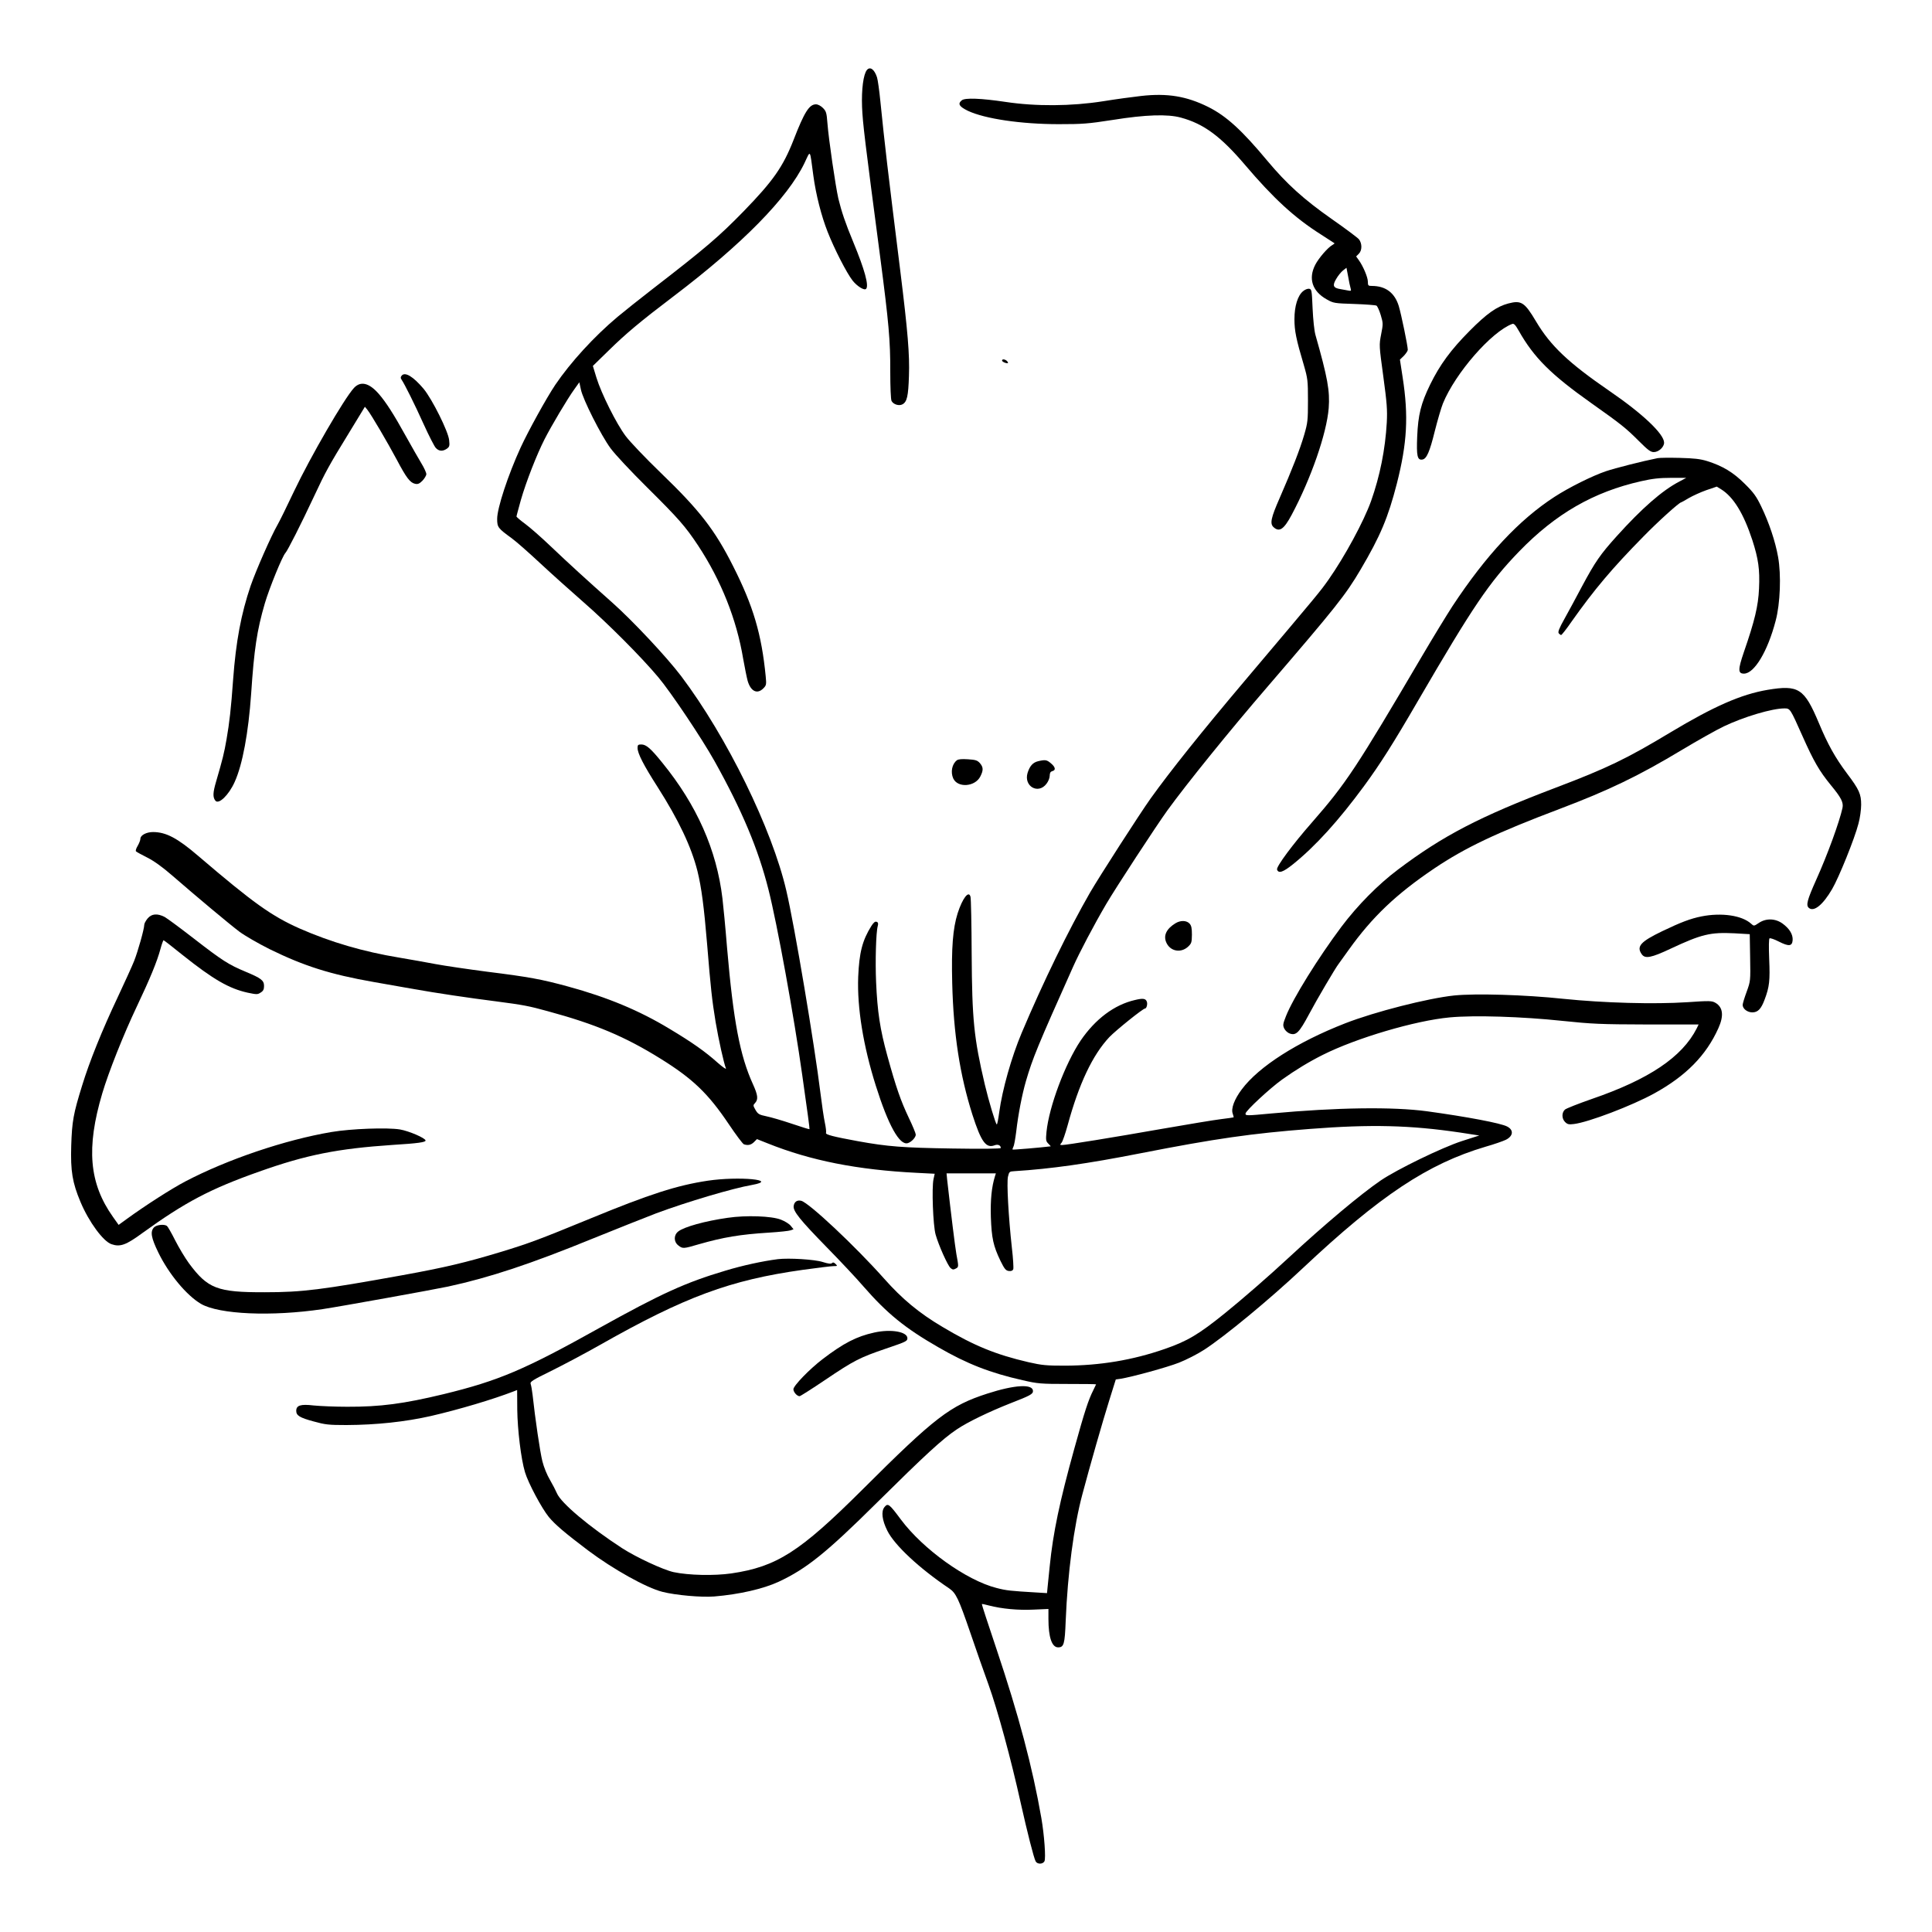
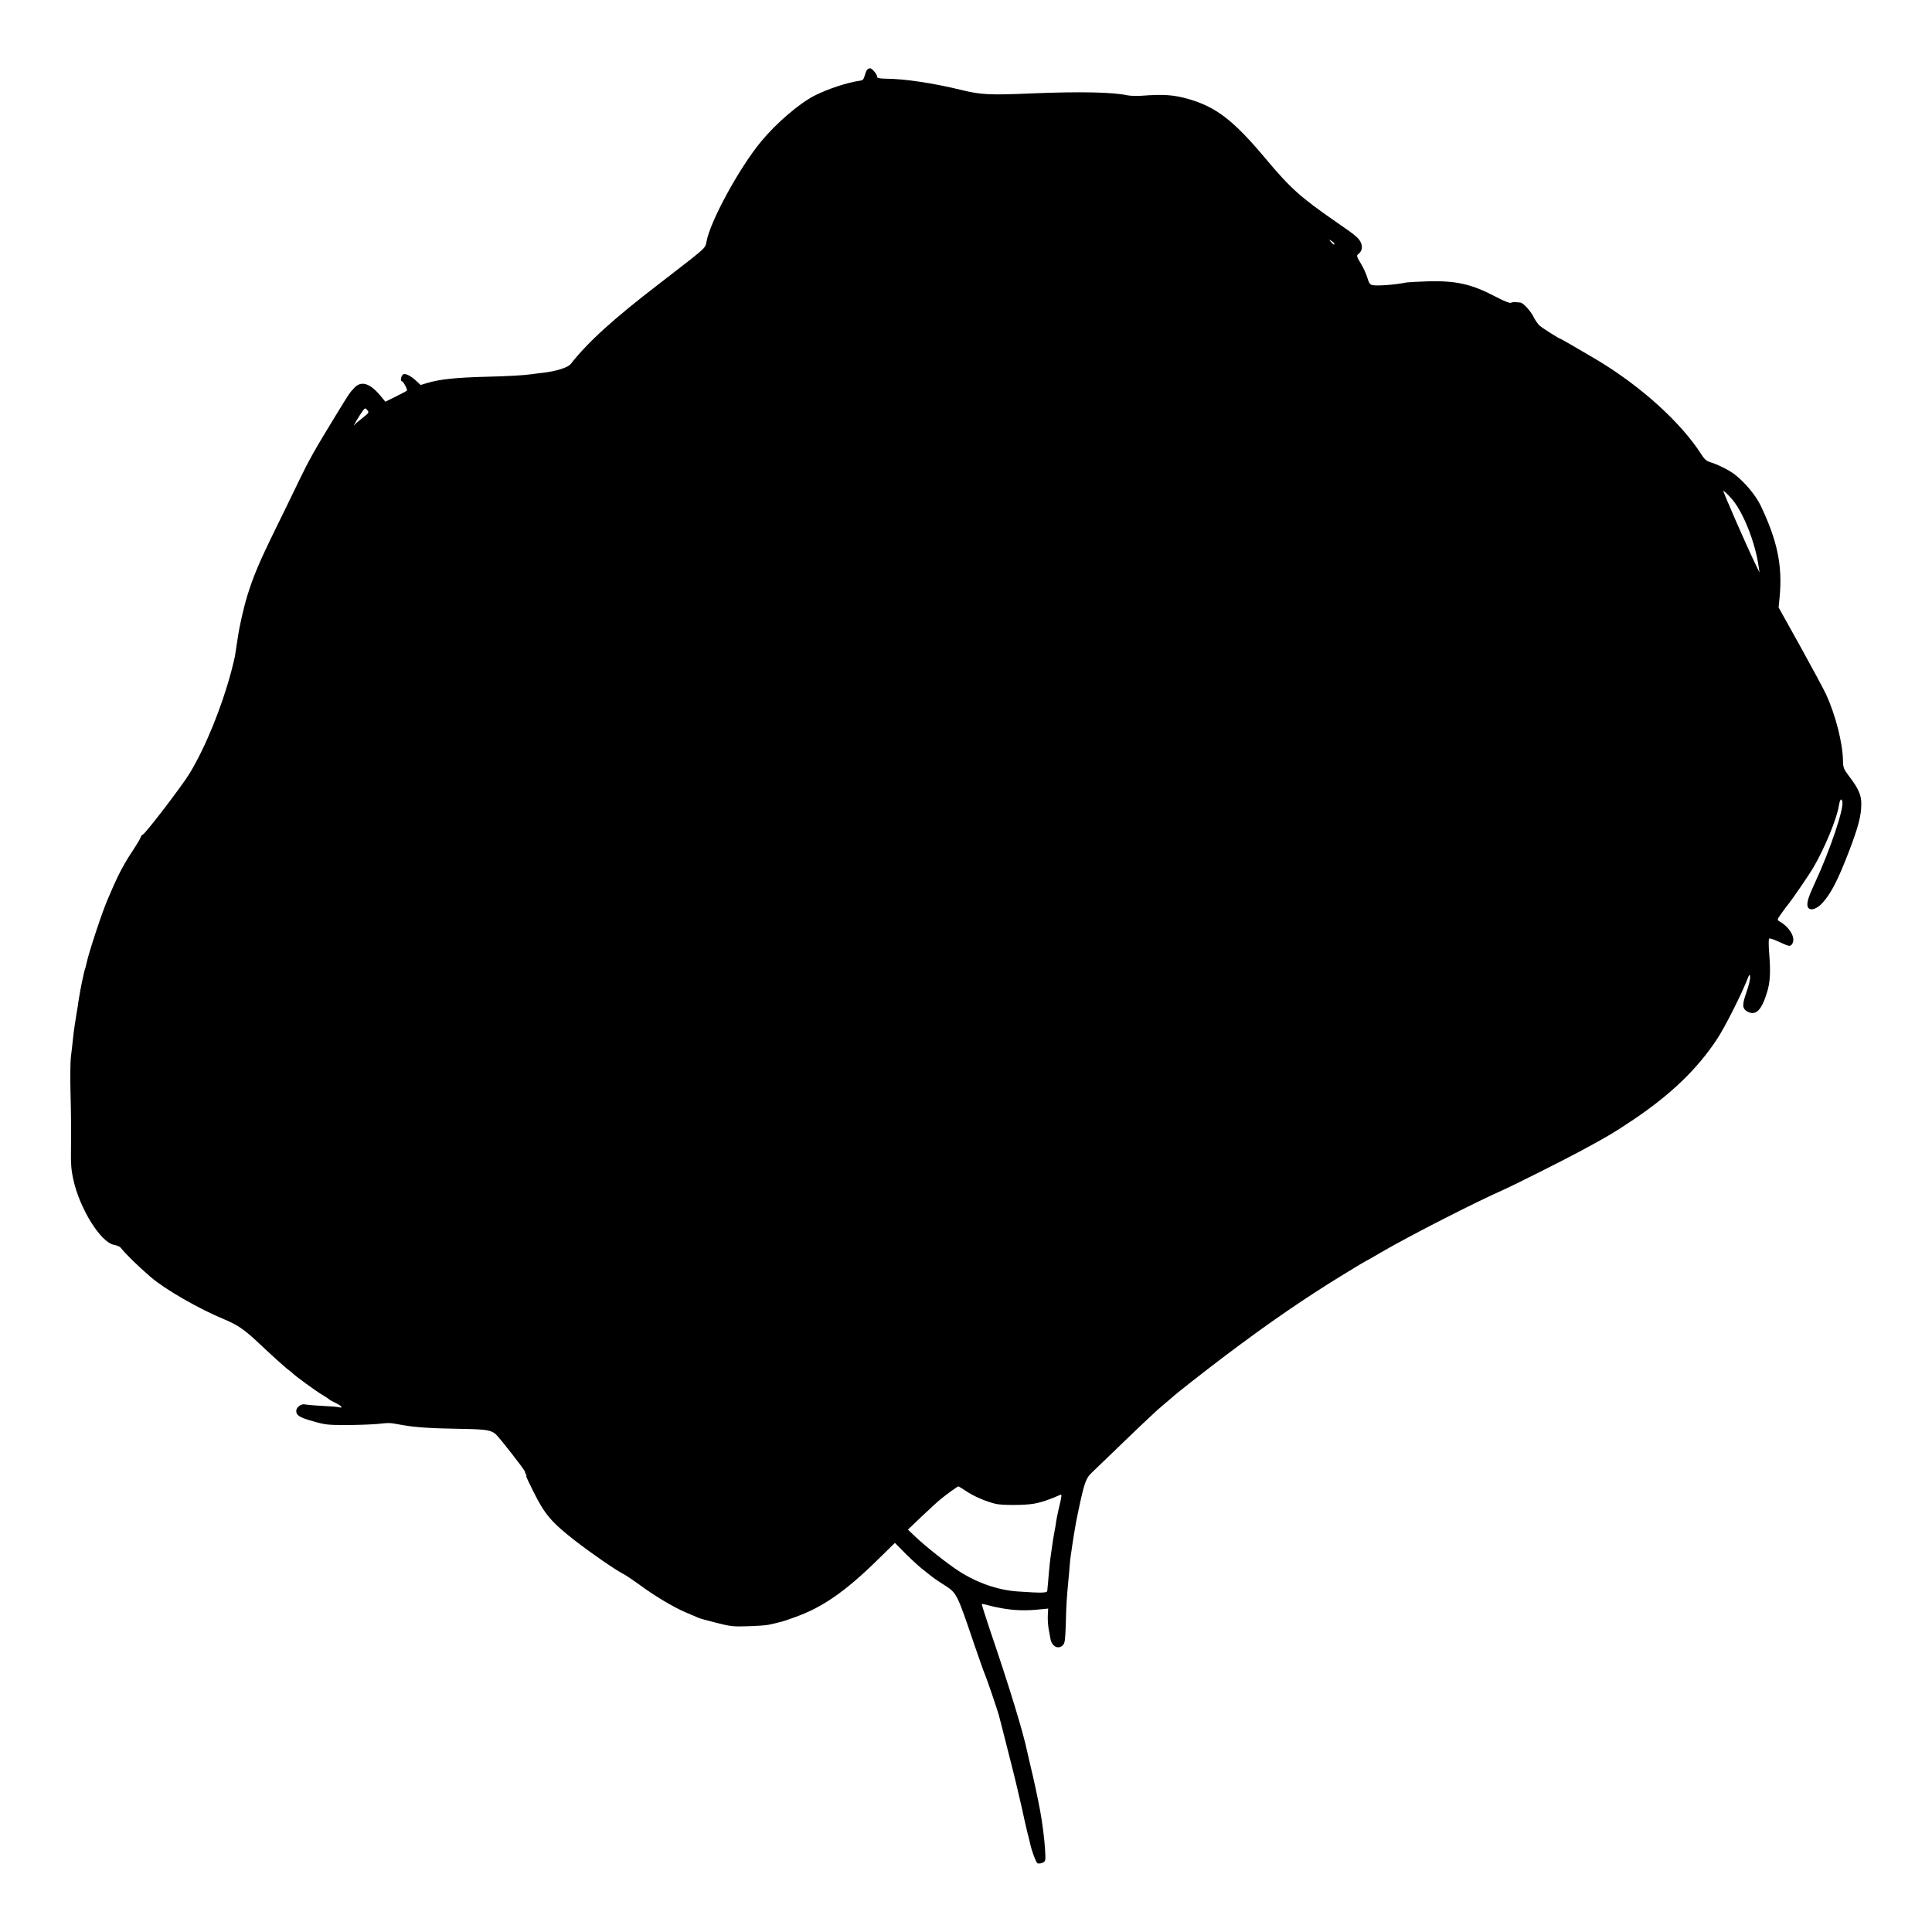
<svg xmlns="http://www.w3.org/2000/svg" version="1.0" width="1500pt" height="1500pt" viewBox="0 0 1500 1500" preserveAspectRatio="xMidYMid meet">
  <g transform="translate(0,1500) scale(0.1,-0.1)" fill="#000000" stroke="none">
-     <path d="M6731 14457 c-28 -34 -43 -151 -38 -287 5 -125 21 -257 142 -1175 65 -498 78 -641 77 -880 0 -117 4 -218 10 -228 14 -27 58 -41 85 -26 35 19 45 63 50 219 6 168 -9 346 -67 815 -102 820 -119 966 -155 1320 -8 83 -20 166 -26 185 -20 61 -53 86 -78 57z" />
-     <path d="M8860 14255 c-63 -7 -196 -25 -295 -41 -247 -39 -522 -41 -760 -5 -188 28 -314 33 -338 12 -33 -27 -20 -48 47 -81 131 -62 412 -104 706 -104 185 0 226 3 420 33 255 41 426 46 528 18 178 -48 310 -146 498 -367 221 -260 385 -411 589 -540 55 -35 102 -66 105 -68 3 -2 -4 -8 -15 -14 -35 -19 -106 -101 -133 -153 -56 -108 -24 -206 88 -269 53 -30 59 -31 215 -36 88 -3 166 -9 172 -13 7 -4 22 -37 33 -73 19 -64 19 -69 3 -150 -16 -84 -16 -85 17 -327 28 -206 32 -259 27 -357 -12 -210 -53 -415 -122 -610 -57 -159 -204 -430 -330 -610 -68 -96 -63 -90 -646 -780 -339 -401 -585 -709 -736 -920 -86 -121 -398 -606 -470 -730 -166 -289 -363 -692 -531 -1090 -79 -188 -150 -439 -174 -615 -7 -52 -15 -95 -19 -95 -8 0 -63 183 -93 310 -85 362 -99 504 -102 1014 -1 230 -5 429 -9 443 -13 53 -62 -10 -100 -128 -37 -118 -49 -268 -42 -544 10 -393 59 -711 157 -1020 68 -211 105 -262 172 -237 26 10 48 0 48 -21 0 -6 -144 -8 -377 -4 -385 6 -501 15 -733 57 -191 35 -252 51 -247 64 3 7 -1 43 -9 80 -8 37 -23 140 -34 229 -46 375 -201 1300 -265 1572 -111 479 -461 1194 -816 1665 -112 148 -376 430 -537 573 -196 174 -335 301 -477 436 -71 68 -160 146 -198 174 -37 27 -67 53 -67 57 0 5 16 62 34 128 41 143 124 354 184 472 53 104 179 316 232 389 l38 53 12 -56 c16 -78 156 -355 230 -456 36 -49 157 -178 285 -305 244 -242 296 -301 396 -452 177 -269 298 -571 349 -878 12 -66 27 -143 35 -172 24 -81 74 -105 121 -58 24 24 25 30 19 93 -32 329 -97 547 -252 854 -144 286 -261 436 -564 728 -119 115 -238 240 -271 284 -73 97 -189 330 -227 453 l-28 92 121 118 c135 133 249 228 506 423 534 405 886 764 1016 1034 49 103 40 115 69 -99 20 -147 62 -312 111 -436 51 -130 148 -320 194 -378 35 -44 90 -78 104 -64 24 24 -11 150 -99 363 -62 149 -91 236 -116 338 -22 97 -75 457 -85 587 -6 80 -10 92 -35 117 -16 16 -38 28 -54 28 -52 0 -90 -60 -174 -277 -82 -209 -159 -318 -386 -552 -194 -199 -297 -287 -710 -606 -98 -76 -220 -173 -269 -214 -184 -154 -367 -355 -485 -529 -69 -103 -210 -359 -269 -487 -98 -214 -182 -470 -182 -553 0 -66 6 -73 113 -151 32 -23 131 -110 220 -193 89 -83 241 -219 337 -303 186 -162 446 -422 581 -583 96 -114 337 -473 437 -652 213 -382 339 -682 418 -995 68 -267 199 -988 263 -1445 40 -279 58 -415 56 -417 -1 -2 -62 17 -136 42 -74 25 -163 51 -198 58 -57 12 -66 17 -85 49 -20 35 -20 37 -3 55 25 28 21 61 -17 145 -101 221 -152 489 -201 1058 -13 162 -30 336 -36 385 -45 377 -199 724 -466 1052 -91 113 -126 143 -164 143 -25 0 -29 -4 -29 -27 0 -42 47 -134 156 -304 163 -256 261 -462 309 -652 31 -126 51 -278 75 -567 28 -343 38 -434 66 -605 24 -141 63 -316 80 -360 5 -11 -24 9 -64 44 -96 86 -198 158 -375 264 -233 141 -480 244 -784 327 -208 57 -306 75 -626 115 -154 20 -337 47 -406 60 -70 13 -196 36 -281 50 -279 46 -531 120 -771 225 -219 97 -361 198 -788 563 -163 140 -252 187 -353 187 -52 0 -98 -25 -98 -52 0 -11 -10 -36 -21 -55 -12 -20 -18 -38 -13 -43 5 -5 45 -27 89 -49 53 -27 118 -74 195 -141 183 -159 435 -370 518 -433 43 -32 147 -92 237 -137 265 -130 469 -195 805 -254 80 -14 223 -39 318 -56 169 -30 416 -67 637 -95 206 -27 250 -35 398 -76 369 -100 600 -197 876 -369 248 -154 369 -269 530 -509 55 -82 107 -151 116 -155 31 -11 56 -6 79 17 l23 23 83 -33 c334 -134 697 -206 1161 -229 l136 -7 -9 -41 c-15 -64 -4 -360 16 -431 23 -82 93 -239 116 -260 15 -13 23 -14 39 -5 25 13 25 12 6 115 -11 66 -40 299 -71 573 l-5 52 191 0 192 0 -7 -22 c-26 -83 -36 -182 -32 -318 6 -164 19 -223 74 -338 32 -65 42 -77 66 -80 18 -2 29 2 34 14 3 9 -1 85 -11 168 -26 237 -41 505 -30 551 9 38 12 40 49 42 286 18 567 58 980 139 582 114 862 154 1315 189 476 37 780 29 1166 -28 l149 -23 -134 -43 c-157 -51 -504 -220 -631 -306 -155 -106 -431 -337 -714 -599 -147 -137 -368 -329 -496 -432 -203 -164 -292 -217 -466 -277 -250 -87 -503 -129 -774 -130 -146 0 -179 3 -285 27 -254 59 -423 128 -666 273 -183 108 -315 218 -455 376 -223 251 -582 588 -643 604 -32 8 -55 -8 -59 -41 -5 -40 49 -107 258 -321 102 -104 230 -240 283 -302 184 -211 324 -325 582 -473 223 -129 402 -199 655 -256 117 -27 139 -29 348 -29 122 0 222 -1 222 -3 0 -1 -10 -21 -21 -44 -39 -77 -68 -166 -148 -455 -114 -411 -165 -653 -191 -913 -6 -58 -13 -128 -16 -157 l-5 -52 -82 5 c-202 12 -233 15 -310 35 -233 59 -570 300 -743 532 -90 121 -100 129 -127 96 -27 -33 -19 -101 22 -183 55 -112 249 -293 480 -448 53 -36 73 -78 164 -343 41 -121 105 -303 142 -405 70 -195 174 -575 250 -919 52 -231 101 -425 116 -453 13 -23 55 -23 68 1 12 22 -1 203 -24 336 -69 396 -176 799 -349 1314 -64 190 -115 346 -113 347 2 2 26 -3 55 -11 99 -26 230 -38 347 -32 l115 5 0 -78 c0 -142 27 -220 75 -220 45 0 52 24 59 205 15 370 63 736 130 985 59 222 156 561 208 727 l51 163 36 5 c89 14 362 89 454 125 56 22 145 67 197 101 159 103 508 391 765 633 599 563 970 810 1419 943 67 19 138 44 158 54 57 29 62 76 9 103 -50 26 -309 75 -621 118 -267 36 -700 30 -1210 -17 -192 -18 -200 -18 -200 -1 0 21 191 198 285 265 102 73 209 138 315 191 261 131 717 266 986 291 192 18 563 6 874 -27 231 -24 292 -27 657 -28 l401 0 -15 -31 c-113 -222 -370 -395 -816 -548 -103 -36 -197 -73 -207 -82 -26 -24 -25 -70 1 -96 18 -18 29 -21 68 -16 112 13 453 143 625 238 245 135 402 294 497 505 44 97 37 163 -22 198 -28 16 -44 17 -217 5 -260 -17 -650 -6 -962 26 -300 32 -684 43 -851 26 -205 -22 -614 -126 -845 -216 -372 -145 -671 -336 -803 -513 -58 -77 -85 -150 -70 -189 5 -14 8 -27 7 -28 -2 -1 -46 -8 -98 -14 -52 -6 -260 -41 -462 -76 -375 -66 -738 -125 -772 -125 -17 0 -18 2 -4 18 8 9 29 70 47 135 88 323 193 545 324 685 51 53 261 222 277 222 12 0 21 35 14 53 -9 25 -30 28 -92 13 -161 -37 -308 -148 -422 -315 -120 -179 -245 -512 -265 -708 -6 -64 -5 -73 14 -92 12 -12 20 -21 19 -21 -80 -10 -294 -28 -296 -25 -2 2 1 12 6 22 6 10 15 63 22 118 15 132 45 286 75 390 53 181 90 271 366 888 50 112 162 325 257 487 72 123 388 607 477 730 148 204 483 619 780 963 526 612 602 707 718 904 154 261 214 404 282 668 80 314 92 524 45 826 l-21 137 31 30 c16 17 30 38 30 46 0 31 -51 277 -70 340 -32 104 -103 156 -209 156 -28 0 -31 3 -31 33 0 34 -36 119 -70 167 l-21 29 21 21 c26 26 26 79 1 112 -11 13 -106 84 -212 158 -218 153 -349 272 -498 450 -199 239 -319 349 -461 420 -168 83 -315 108 -520 85z m1626 -1493 c6 -20 4 -22 -17 -18 -13 3 -40 7 -60 11 -58 9 -66 27 -35 79 14 25 38 54 53 66 l27 21 13 -68 c6 -37 15 -78 19 -91z" />
-     <path d="M10118 12740 c-42 -33 -68 -116 -68 -218 0 -90 13 -155 73 -357 30 -104 32 -119 32 -275 0 -153 -2 -172 -29 -265 -33 -114 -95 -272 -190 -490 -69 -157 -78 -201 -48 -228 45 -41 80 -17 140 95 150 281 272 631 288 829 10 134 -8 235 -103 569 -9 32 -18 118 -22 205 -6 141 -7 150 -27 153 -11 2 -32 -6 -46 -18z" />
-     <path d="M11711 12644 c-91 -24 -168 -79 -301 -213 -146 -147 -231 -263 -306 -416 -72 -147 -94 -237 -101 -406 -6 -149 1 -183 40 -177 33 5 57 59 97 222 21 83 49 179 63 214 96 235 377 557 538 617 13 5 25 -8 50 -52 118 -209 249 -340 564 -563 232 -164 270 -195 367 -292 72 -72 93 -88 118 -88 38 0 80 39 80 73 0 67 -165 224 -425 402 -317 218 -456 349 -569 539 -89 150 -115 166 -215 140z" />
-     <path d="M7780 12201 c0 -9 24 -21 42 -21 6 0 6 6 -2 15 -14 16 -40 20 -40 6z" />
-     <path d="M3119 12084 c-10 -12 -10 -19 -1 -32 22 -32 100 -187 172 -347 40 -88 82 -170 93 -182 24 -27 54 -29 86 -7 21 15 23 23 18 67 -6 66 -131 317 -198 398 -80 95 -144 134 -170 103z" />
-     <path d="M2749 11989 c-75 -80 -338 -534 -466 -803 -57 -121 -115 -238 -128 -260 -49 -85 -167 -353 -209 -474 -74 -218 -114 -431 -136 -727 -16 -226 -29 -338 -51 -464 -19 -110 -30 -153 -82 -332 -24 -82 -26 -119 -5 -145 25 -33 104 42 150 145 61 134 107 383 128 686 23 345 45 491 106 700 35 119 137 369 160 392 17 18 120 221 223 441 87 187 117 241 271 492 45 74 92 150 103 169 l20 33 19 -23 c31 -39 158 -256 228 -387 74 -140 103 -179 142 -188 22 -5 34 0 58 24 16 17 30 40 30 51 0 11 -17 49 -38 83 -21 35 -75 129 -120 210 -95 172 -156 267 -213 332 -74 84 -139 99 -190 45z" />
-     <path d="M12870 11443 c-121 -24 -331 -78 -400 -101 -107 -36 -289 -127 -400 -199 -276 -179 -531 -452 -793 -849 -46 -71 -153 -246 -237 -389 -511 -869 -589 -987 -852 -1288 -152 -173 -280 -346 -273 -368 11 -33 47 -21 125 42 174 140 354 339 551 607 123 168 221 321 419 662 428 735 552 918 785 1159 284 293 578 462 947 545 88 20 143 26 233 26 l117 0 -54 -29 c-133 -69 -292 -209 -485 -423 -129 -143 -168 -200 -269 -388 -42 -80 -103 -192 -135 -250 -44 -78 -55 -107 -47 -117 6 -7 14 -13 19 -13 4 0 41 46 80 103 177 250 314 413 558 661 111 114 279 266 294 266 2 0 29 15 59 33 29 17 90 45 135 61 l82 28 34 -21 c95 -59 174 -187 242 -394 47 -146 59 -227 52 -377 -6 -136 -34 -251 -118 -494 -46 -135 -46 -166 1 -166 80 0 184 172 246 410 36 134 44 357 19 496 -21 119 -70 266 -131 392 -37 77 -59 108 -127 175 -90 90 -172 139 -292 177 -55 17 -101 22 -215 25 -80 2 -156 1 -170 -2z" />
-     <path d="M13723 9644 c-205 -35 -415 -127 -755 -331 -337 -203 -490 -277 -888 -428 -590 -224 -877 -373 -1227 -637 -153 -115 -313 -277 -438 -443 -179 -239 -377 -557 -431 -695 -24 -61 -25 -70 -13 -96 8 -16 27 -33 42 -38 50 -18 74 7 150 149 61 115 206 361 229 390 4 5 40 55 79 110 183 256 368 432 664 632 241 162 483 277 975 463 378 143 613 256 947 457 125 75 273 158 328 184 155 74 374 139 469 139 45 0 45 -1 140 -214 89 -200 132 -273 220 -381 81 -98 100 -135 91 -178 -24 -109 -115 -360 -205 -560 -69 -154 -80 -196 -56 -216 39 -33 109 23 181 147 52 89 174 390 204 507 12 43 21 110 21 147 0 83 -15 117 -110 243 -92 123 -149 225 -219 393 -113 268 -157 296 -398 256z" />
-     <path d="M7429 9097 c-38 -29 -50 -92 -28 -141 35 -75 169 -65 210 15 25 49 24 72 -3 104 -20 22 -33 26 -93 30 -47 3 -75 1 -86 -8z" />
-     <path d="M8060 9090 c-41 -10 -65 -37 -82 -91 -31 -104 83 -169 147 -84 14 18 25 45 25 62 0 22 6 32 20 36 29 7 25 31 -11 61 -32 27 -43 29 -99 16z" />
-     <path d="M1146 7869 c-14 -17 -26 -39 -26 -49 0 -32 -49 -206 -79 -282 -16 -40 -73 -165 -126 -278 -122 -258 -221 -503 -278 -690 -67 -216 -78 -275 -84 -465 -6 -198 9 -287 72 -437 65 -155 177 -307 241 -328 67 -23 112 -7 240 87 331 239 525 342 907 477 366 130 607 178 1037 207 196 12 255 21 254 34 -1 19 -129 74 -199 86 -98 16 -379 6 -532 -20 -360 -61 -806 -212 -1133 -383 -107 -56 -313 -188 -457 -293 l-62 -45 -44 62 c-185 261 -209 535 -83 959 49 165 164 455 268 674 103 217 158 351 184 448 10 37 21 67 24 67 3 0 70 -52 148 -115 237 -189 360 -260 504 -292 72 -15 78 -15 102 1 20 12 26 25 26 51 0 43 -22 60 -142 110 -134 56 -182 87 -399 255 -107 83 -211 160 -231 171 -57 29 -101 25 -132 -12z" />
-     <path d="M13210 7885 c-85 -17 -159 -45 -305 -115 -168 -81 -201 -118 -159 -178 26 -38 73 -29 226 43 239 112 307 128 493 119 l120 -7 3 -182 c3 -181 3 -182 -27 -265 -17 -46 -31 -92 -31 -102 0 -30 36 -58 75 -58 43 0 68 26 95 98 38 100 43 149 36 314 -4 100 -3 159 3 163 6 3 38 -8 71 -25 79 -40 104 -37 108 10 3 45 -24 90 -79 130 -56 40 -128 42 -184 4 -37 -25 -38 -25 -59 -6 -71 65 -230 88 -386 57z" />
-     <path d="M6766 7812 c-71 -113 -95 -208 -103 -397 -9 -237 39 -535 137 -845 97 -308 185 -466 249 -445 28 9 61 44 61 66 0 9 -24 68 -54 130 -63 133 -99 236 -167 483 -56 203 -77 340 -87 571 -7 160 -1 387 13 436 5 19 3 28 -9 32 -11 5 -23 -5 -40 -31z" />
-     <path d="M9125 7831 c-68 -42 -93 -93 -71 -146 29 -70 111 -87 168 -37 29 27 31 34 32 95 0 51 -4 70 -18 86 -24 26 -71 27 -111 2z" />
-     <path d="M5495 5833 c-239 -36 -451 -104 -915 -295 -389 -160 -474 -192 -695 -259 -268 -81 -432 -120 -757 -179 -632 -114 -780 -133 -1073 -133 -368 -1 -442 28 -588 225 -30 41 -78 121 -107 178 -29 58 -58 108 -64 112 -23 16 -83 8 -101 -12 -30 -33 -21 -81 34 -194 81 -167 220 -334 331 -399 141 -82 548 -100 945 -41 140 21 855 150 973 175 323 70 640 175 1127 374 198 80 419 168 490 195 240 89 593 194 743 220 216 39 -102 69 -343 33z" />
-     <path d="M5650 5545 c-176 -25 -338 -70 -384 -106 -36 -28 -36 -80 0 -108 34 -27 39 -27 161 9 189 54 319 76 544 90 80 5 155 13 168 18 l22 8 -21 26 c-11 15 -46 37 -78 49 -72 28 -269 35 -412 14z" />
-     <path d="M6040 5224 c-118 -15 -275 -49 -410 -90 -306 -91 -496 -177 -976 -444 -584 -326 -783 -410 -1209 -514 -312 -75 -491 -99 -750 -98 -93 0 -210 5 -260 10 -101 12 -135 1 -135 -42 0 -36 27 -53 135 -82 90 -25 116 -28 255 -28 232 1 456 25 655 70 220 51 479 128 645 192 l25 10 1 -152 c2 -157 29 -383 60 -486 25 -84 129 -279 185 -348 49 -59 124 -123 304 -259 196 -147 452 -290 578 -322 101 -26 303 -44 402 -36 194 16 382 59 502 115 214 100 369 224 763 615 371 367 506 492 618 567 84 57 248 136 417 203 152 59 175 71 175 95 0 57 -142 49 -355 -20 -288 -93 -405 -182 -970 -746 -485 -483 -664 -598 -1017 -650 -133 -19 -330 -15 -448 10 -81 18 -288 114 -400 186 -255 166 -474 350 -506 426 -9 21 -33 68 -54 104 -22 36 -48 100 -59 145 -18 71 -56 330 -76 515 -4 36 -11 74 -15 85 -6 17 12 29 159 101 91 45 263 136 381 203 658 373 1010 503 1573 582 115 16 223 29 240 29 30 0 30 1 14 17 -12 12 -20 14 -28 6 -7 -7 -28 -5 -72 9 -62 20 -262 32 -347 22z" />
-     <path d="M6787 4654 c-137 -30 -239 -83 -400 -206 -101 -77 -227 -207 -227 -234 0 -22 28 -54 48 -54 6 0 94 56 195 124 228 154 272 176 477 246 153 52 165 57 165 80 0 51 -129 73 -258 44z" />
+     <path d="M6732 14458 c-6 -7 -14 -28 -19 -47 -7 -26 -15 -35 -33 -37 -100 -14 -247 -62 -353 -115 -121 -61 -300 -215 -419 -359 -171 -207 -398 -626 -423 -778 -7 -41 -14 -49 -123 -136 -65 -50 -173 -134 -240 -186 -356 -273 -555 -453 -691 -626 -22 -28 -114 -57 -221 -69 -30 -3 -66 -8 -80 -10 -61 -9 -188 -16 -350 -20 -238 -6 -365 -19 -465 -49 l-49 -15 -38 35 c-46 42 -87 59 -101 45 -15 -15 -19 -51 -7 -51 11 0 47 -67 39 -73 -2 -3 -41 -23 -85 -45 l-82 -41 -42 51 c-79 93 -146 113 -197 59 -40 -42 -39 -41 -149 -221 -160 -261 -207 -346 -279 -495 -37 -77 -120 -248 -185 -380 -127 -259 -172 -366 -219 -517 -28 -90 -63 -243 -75 -330 -8 -50 -16 -106 -22 -143 -3 -16 -16 -70 -29 -120 -77 -286 -200 -586 -323 -790 -57 -94 -348 -475 -364 -475 -5 0 -13 -11 -18 -25 -5 -14 -32 -58 -59 -99 -57 -84 -108 -178 -152 -279 -17 -40 -37 -85 -44 -102 -39 -87 -148 -418 -161 -485 -3 -14 -8 -34 -11 -45 -8 -23 -7 -18 -28 -115 -8 -41 -18 -93 -21 -115 -4 -22 -8 -49 -9 -60 -2 -11 -6 -38 -10 -60 -3 -22 -10 -65 -15 -95 -5 -30 -12 -84 -15 -120 -4 -36 -10 -94 -15 -130 -4 -36 -5 -148 -3 -250 5 -207 6 -297 4 -481 -2 -93 3 -149 18 -216 50 -228 213 -490 317 -508 21 -4 44 -14 50 -21 43 -54 127 -136 234 -229 113 -97 376 -248 575 -330 94 -39 152 -78 245 -165 123 -116 234 -216 254 -229 12 -8 23 -18 26 -21 11 -15 188 -144 230 -168 25 -15 50 -31 56 -37 6 -6 30 -19 53 -29 40 -19 58 -42 24 -32 -10 3 -70 8 -133 11 -63 3 -123 9 -133 11 -26 8 -67 -22 -67 -50 0 -36 27 -52 135 -82 90 -26 115 -28 250 -28 83 0 191 4 240 8 110 11 92 11 199 -8 102 -18 217 -26 471 -30 181 -3 222 -10 257 -44 31 -30 220 -272 222 -285 1 -6 5 -18 9 -24 5 -7 6 -13 3 -13 -4 0 22 -55 56 -122 88 -177 140 -237 323 -380 128 -99 312 -226 371 -256 22 -11 78 -49 125 -83 117 -87 269 -178 364 -218 44 -18 87 -37 96 -41 9 -5 71 -22 139 -39 113 -29 134 -31 249 -27 69 2 140 7 156 11 90 19 119 27 209 60 208 74 385 196 627 432 l147 144 88 -89 c49 -48 107 -101 129 -117 22 -17 48 -38 59 -47 10 -9 55 -41 101 -70 105 -67 102 -61 240 -468 37 -107 72 -208 80 -225 14 -31 102 -289 110 -322 3 -10 37 -142 75 -293 39 -151 84 -338 101 -415 16 -77 37 -167 45 -200 9 -33 17 -67 19 -76 12 -62 49 -161 61 -166 9 -3 26 -1 39 5 23 11 24 14 19 99 -4 77 -22 218 -39 308 -21 111 -50 245 -72 335 -14 58 -26 112 -28 121 -29 143 -137 499 -292 953 -35 104 -62 190 -60 192 2 2 19 -1 38 -6 19 -6 45 -12 59 -15 14 -3 34 -7 45 -9 101 -20 203 -23 311 -11 l62 6 -3 -57 c-1 -31 2 -77 7 -103 5 -25 11 -59 14 -76 11 -60 63 -85 98 -46 14 15 17 45 21 167 3 135 7 200 20 334 3 25 7 77 10 115 3 39 8 81 11 95 2 14 6 39 8 55 5 36 25 162 31 190 5 28 24 116 29 140 36 164 50 201 90 239 23 21 142 137 266 256 124 120 254 242 290 271 36 30 67 56 70 59 12 15 269 216 415 326 348 262 618 447 919 631 92 57 170 103 172 103 2 0 58 32 126 72 215 125 726 386 944 482 87 39 477 235 604 304 211 114 244 134 400 238 291 195 499 395 652 628 57 86 180 328 229 450 21 54 24 57 27 31 2 -15 -11 -68 -28 -117 -36 -101 -34 -130 9 -153 64 -33 109 13 151 153 24 80 28 156 15 313 -4 56 -4 99 1 102 5 3 34 -6 64 -20 96 -44 98 -44 114 -22 31 45 -18 131 -101 177 -16 10 -15 14 17 59 19 26 38 53 43 58 35 42 168 235 206 300 88 150 182 378 198 480 8 49 19 62 27 31 13 -54 -95 -376 -211 -626 -52 -112 -66 -156 -59 -186 10 -40 67 -28 115 25 67 74 120 177 205 397 73 191 97 281 97 370 1 71 -21 121 -96 219 -40 53 -45 65 -46 115 -2 141 -57 357 -132 520 -19 41 -110 210 -201 374 l-167 300 8 80 c23 246 -18 440 -148 712 -38 79 -123 181 -204 243 -41 31 -131 76 -182 91 -35 11 -49 23 -75 64 -159 248 -471 530 -813 734 -140 83 -277 162 -281 162 -9 0 -142 85 -162 103 -12 12 -33 41 -45 66 -24 48 -81 110 -103 112 -8 1 -24 2 -36 3 -13 2 -30 -1 -38 -5 -9 -4 -52 13 -115 46 -188 99 -306 126 -525 121 -80 -3 -156 -7 -170 -9 -85 -18 -236 -29 -268 -20 -15 4 -26 20 -36 57 -8 28 -31 78 -51 111 -30 49 -34 61 -22 70 30 22 38 53 24 88 -17 39 -35 55 -198 167 -270 187 -350 258 -540 485 -249 297 -382 401 -594 464 -121 35 -194 41 -382 27 -34 -2 -79 0 -100 4 -114 25 -372 30 -738 15 -326 -14 -397 -11 -545 25 -225 55 -444 88 -592 89 -51 1 -68 5 -68 15 0 19 -39 66 -55 66 -7 0 -17 -6 -23 -12z m3628 -1350 c0 -12 -6 -9 -26 13 -19 22 -19 22 4 8 12 -8 22 -17 22 -21z m-7544 -1352 c-28 -22 -55 -44 -59 -50 -22 -28 2 16 37 71 39 59 40 60 57 40 16 -20 14 -22 -35 -61z m10623 -622 c92 -100 190 -345 216 -539 l6 -40 -27 55 c-65 132 -261 580 -254 580 4 0 31 -25 59 -56z m-5949 -7704 c67 -46 164 -88 241 -106 51 -12 227 -11 294 1 58 10 127 33 211 71 8 3 5 -22 -7 -72 -18 -74 -28 -124 -34 -171 -2 -12 -6 -34 -9 -50 -6 -31 -12 -66 -21 -133 -3 -25 -8 -56 -10 -70 -2 -14 -7 -61 -11 -105 -4 -44 -8 -91 -9 -105 -2 -14 -3 -32 -4 -41 -1 -17 -42 -18 -231 -5 -155 11 -315 67 -457 159 -84 54 -259 192 -336 266 l-58 55 108 103 c59 56 123 115 142 130 48 40 135 102 141 103 3 0 25 -14 50 -30z" />
  </g>
</svg>
